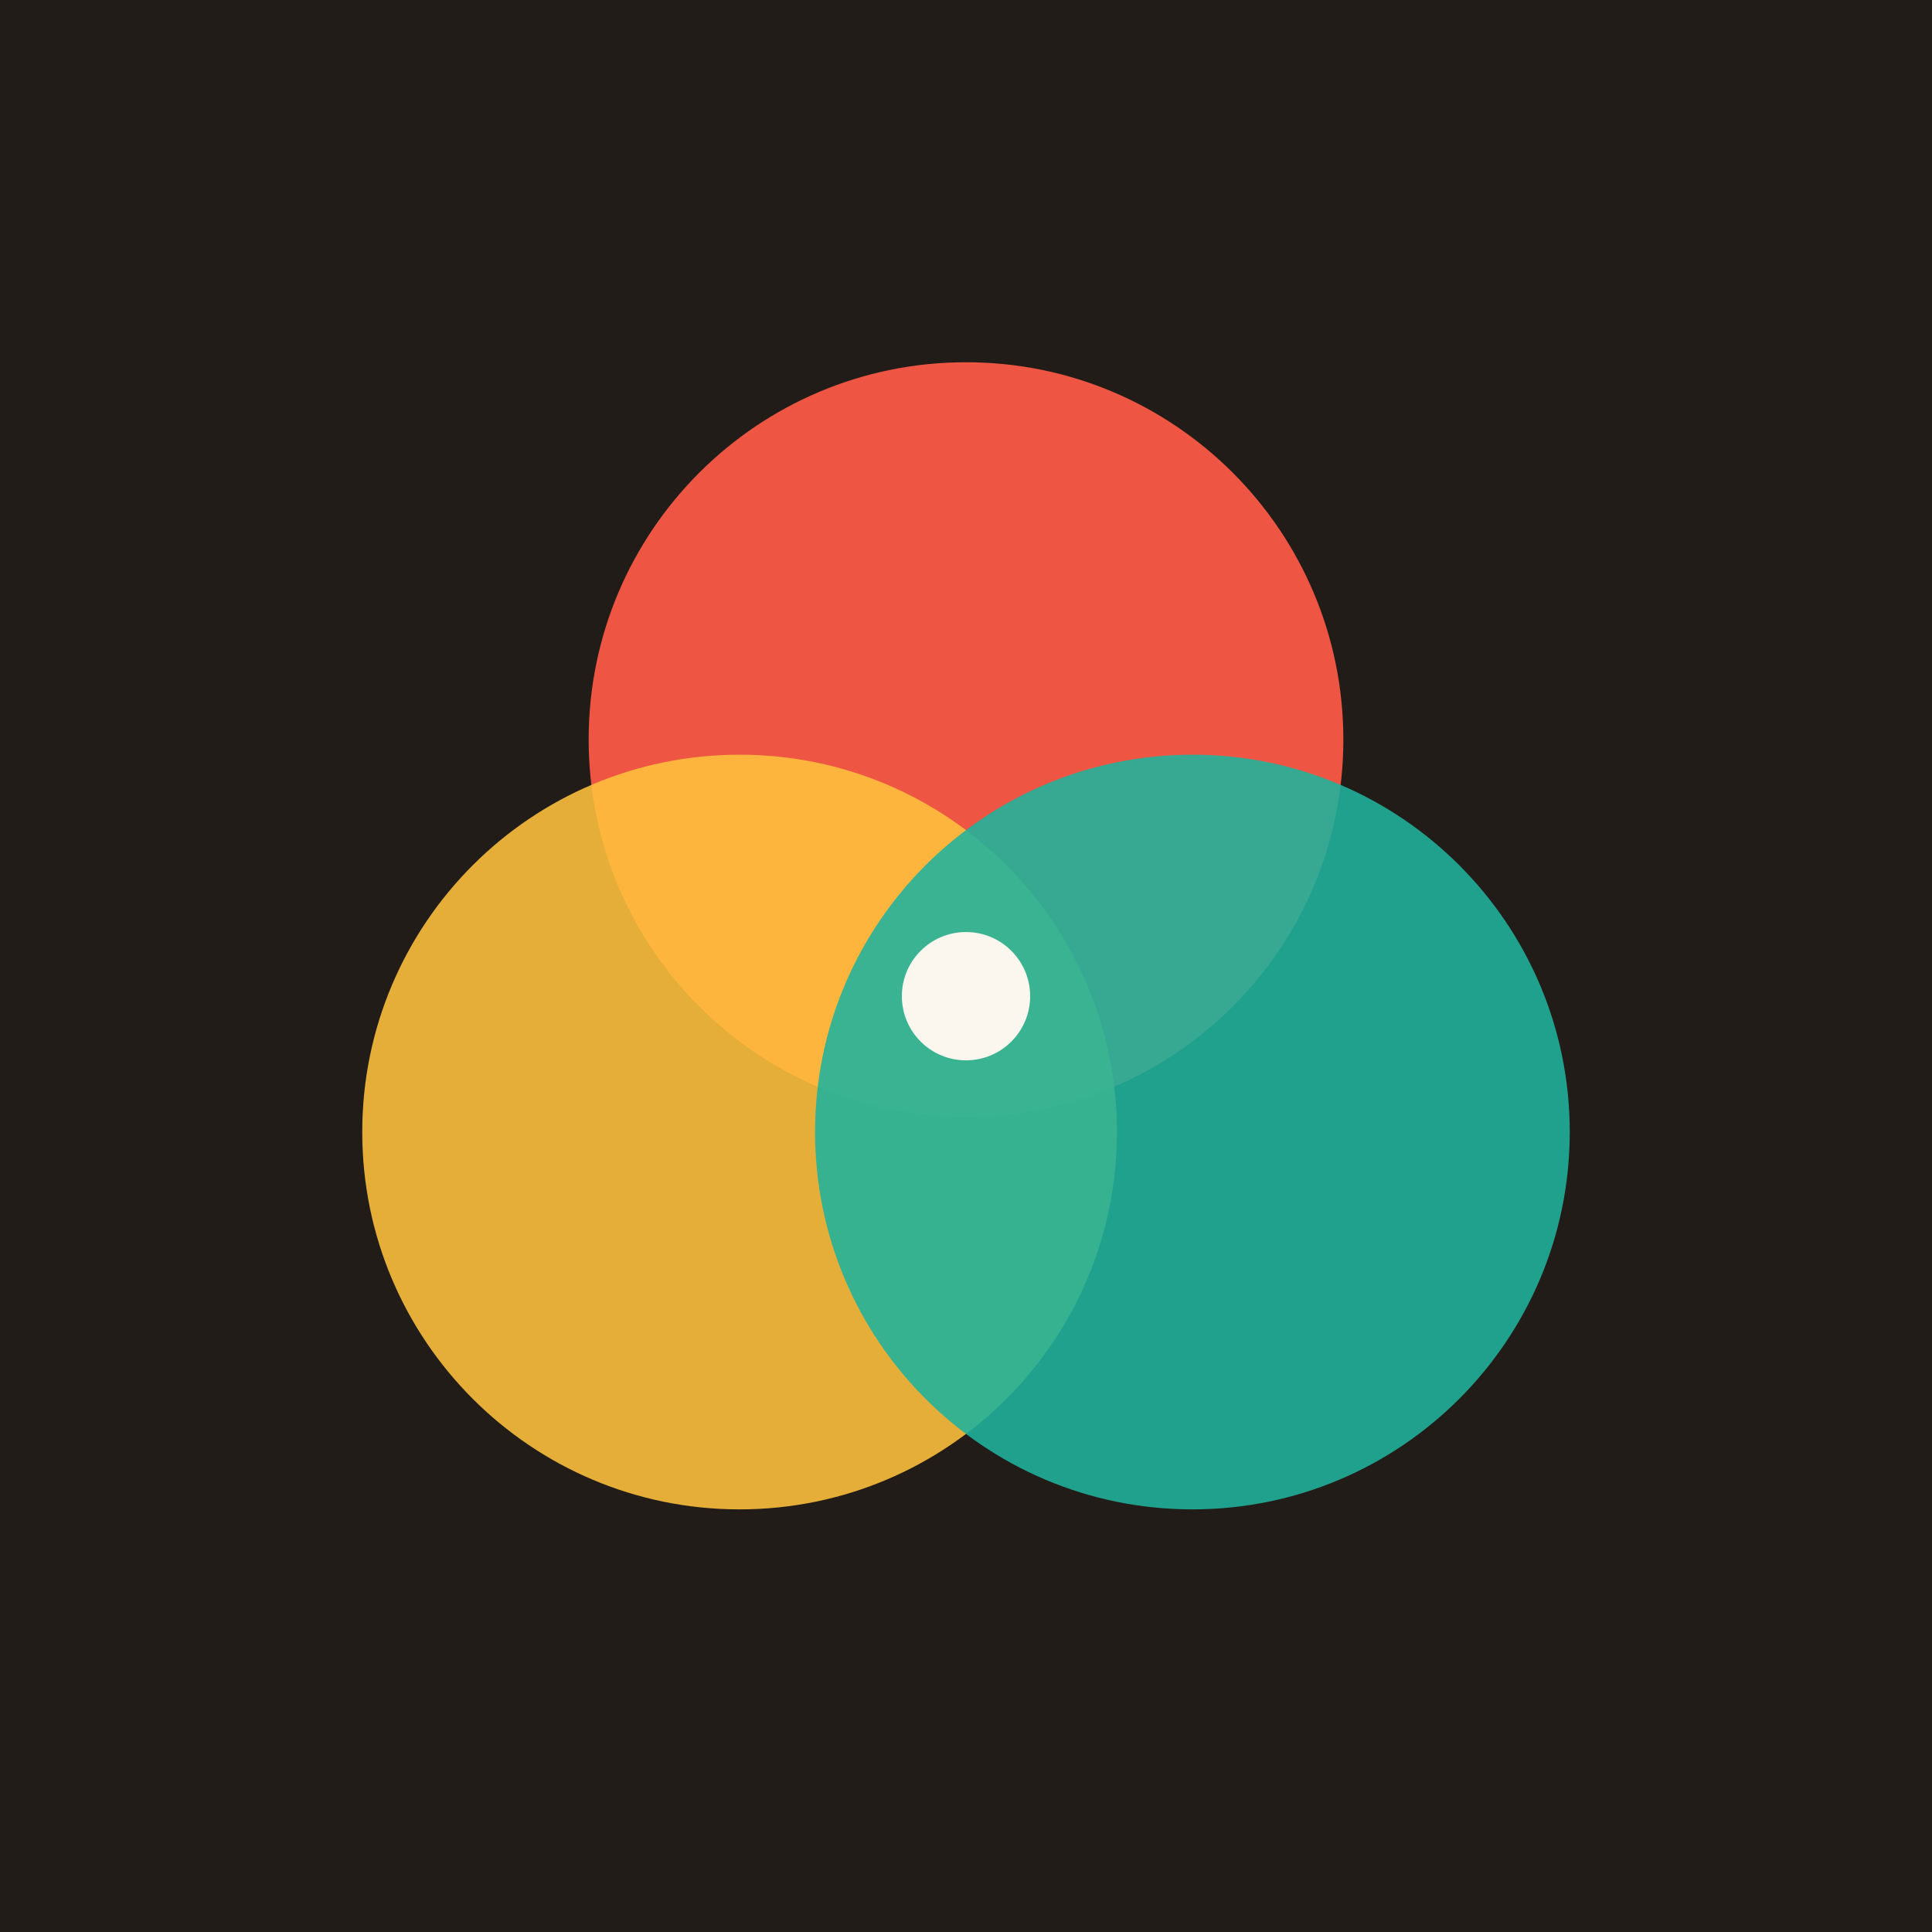
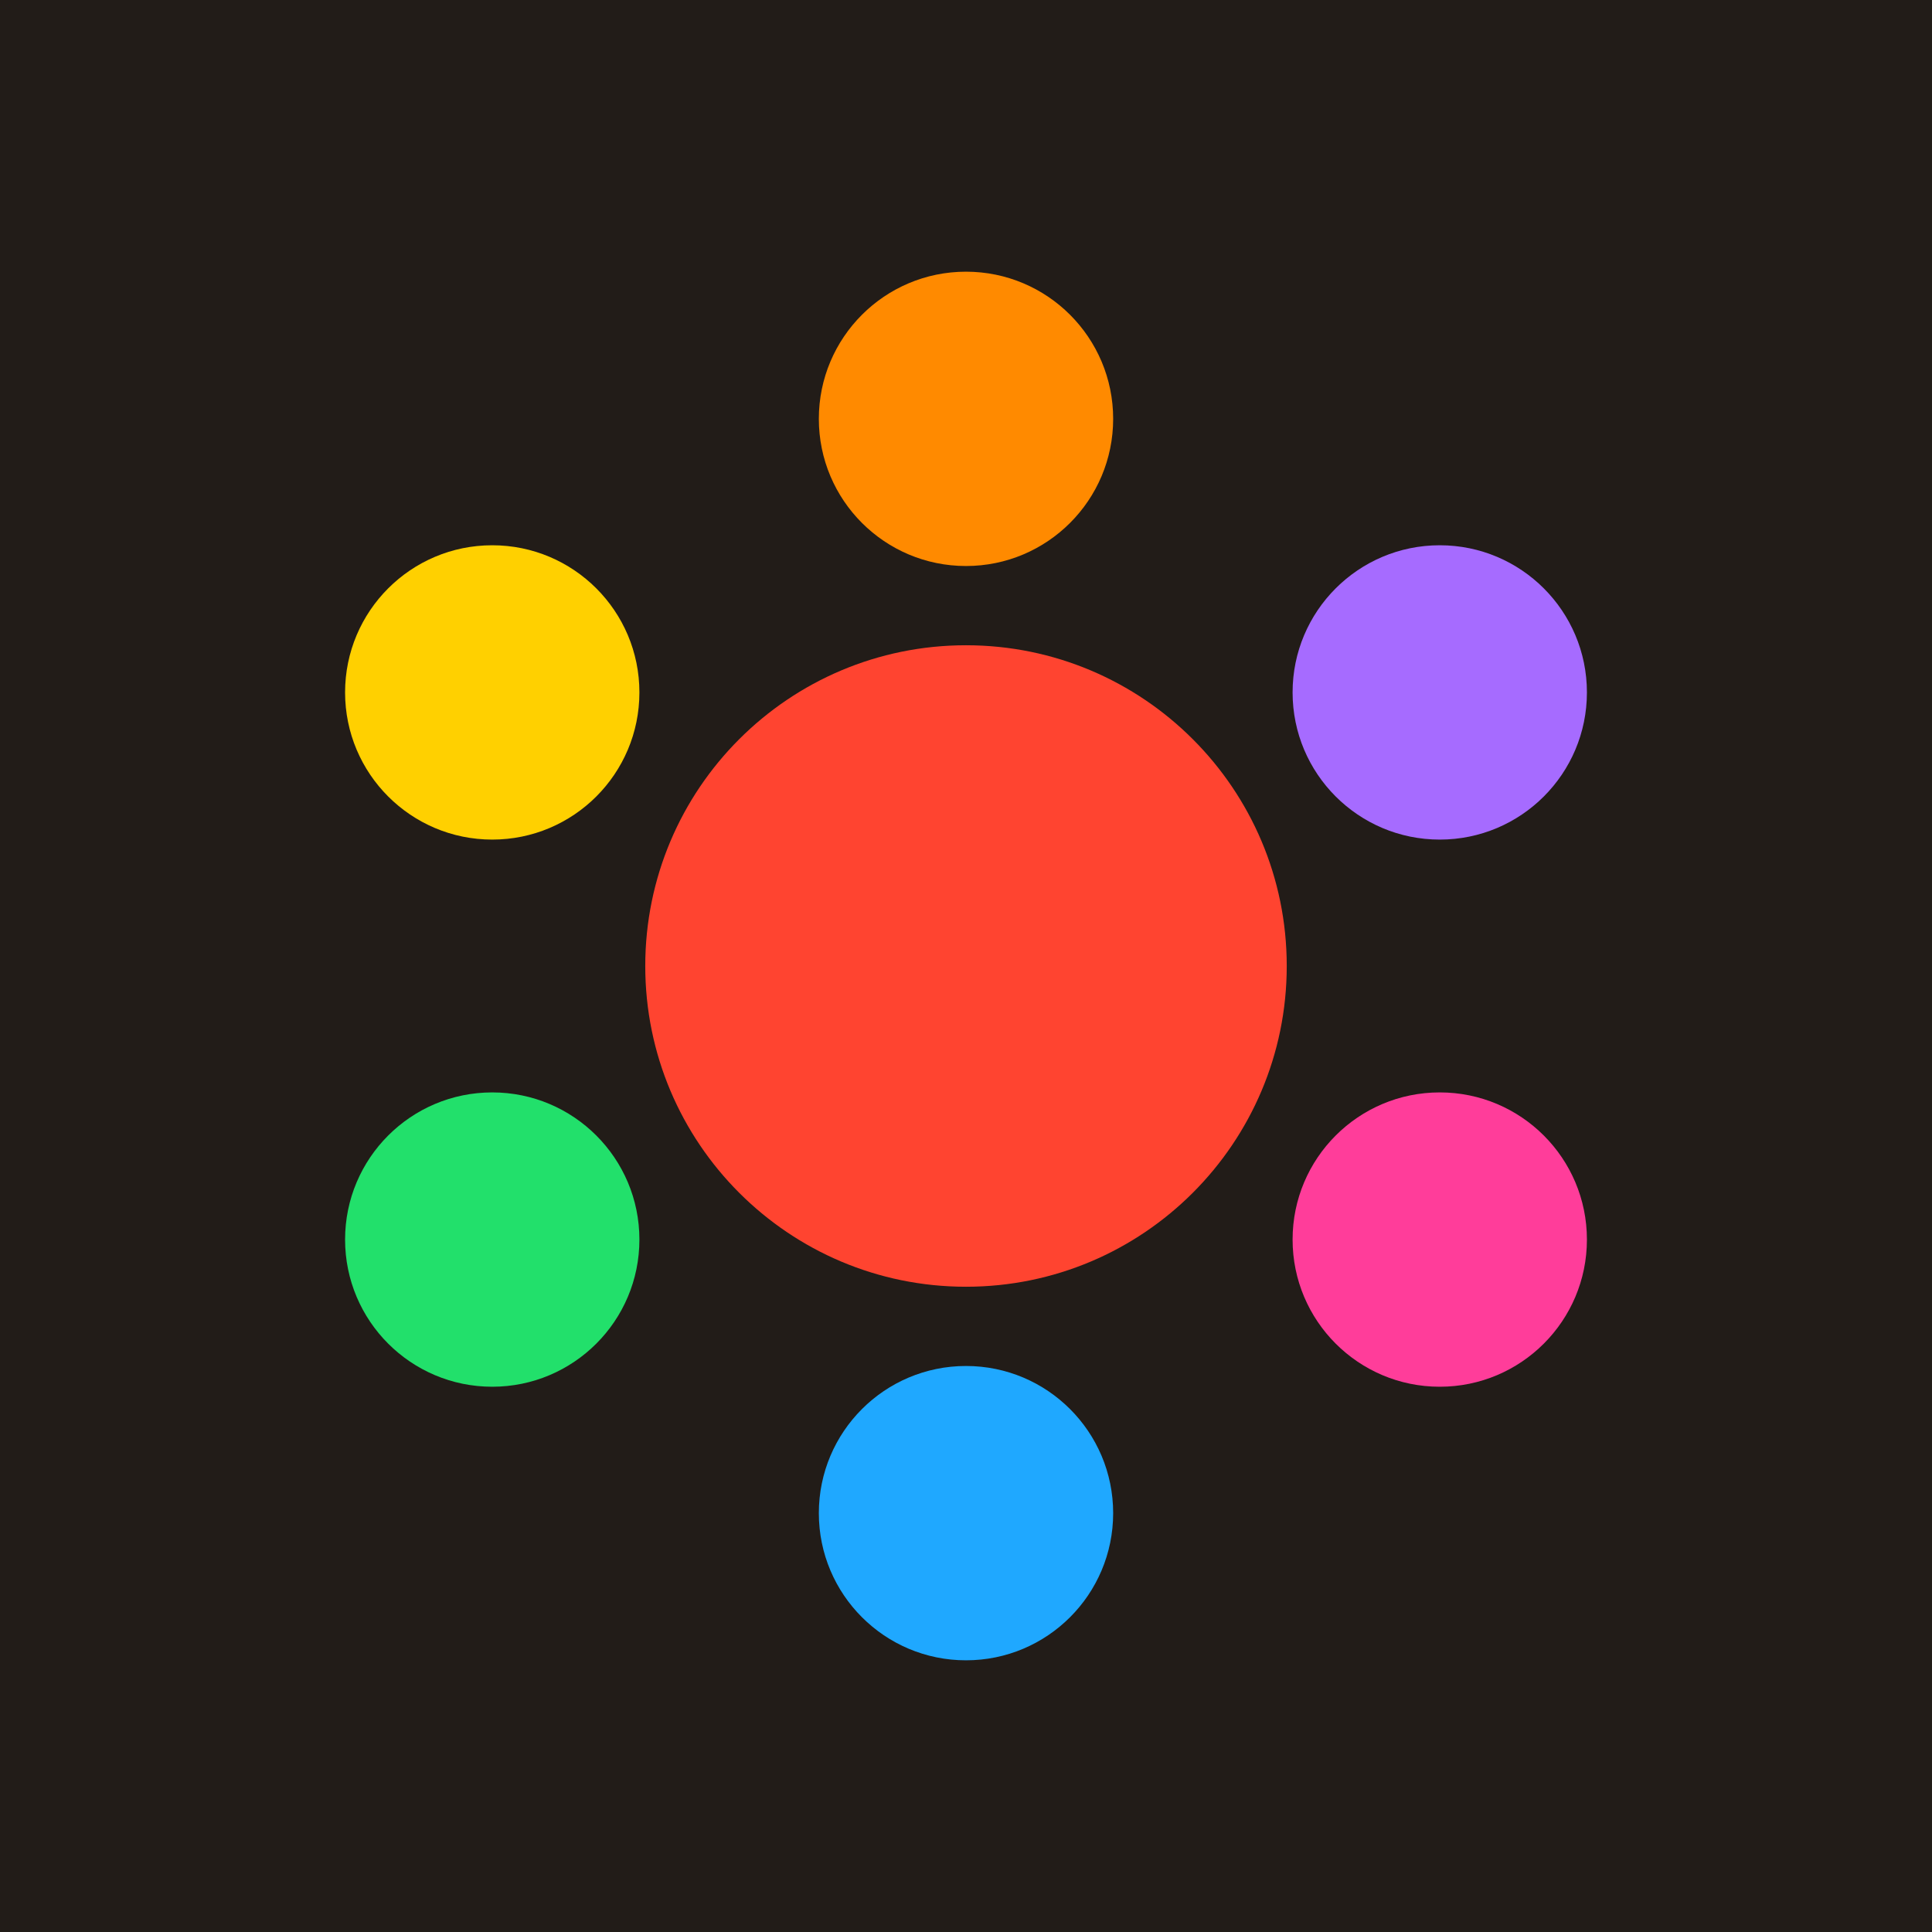
<svg xmlns="http://www.w3.org/2000/svg" viewBox="0 0 1024 1024">
  <rect width="1024" height="1024" fill="#221C18" />
-   <circle cx="512" cy="392" r="200" fill="#FF5A47" opacity=".92" />
-   <circle cx="392" cy="600" r="200" fill="#FFC23D" opacity=".88" />
-   <circle cx="632" cy="600" r="200" fill="#1FB39C" opacity=".88" />
-   <circle cx="512" cy="528" r="34" fill="#FBF6EE" />
+   <circle cx="512" cy="512" r="170" fill="#FF4430" />
+   <circle cx="512.0" cy="222.0" r="78" fill="#FF8A00" />
+   <circle cx="763.1" cy="367.0" r="78" fill="#A66BFF" />
+   <circle cx="763.1" cy="657.0" r="78" fill="#FF3D9A" />
+   <circle cx="512.0" cy="802.0" r="78" fill="#1FA8FF" />
+   <circle cx="260.9" cy="657.0" r="78" fill="#22E06B" />
+   <circle cx="260.9" cy="367.0" r="78" fill="#FFD000" />
</svg>
